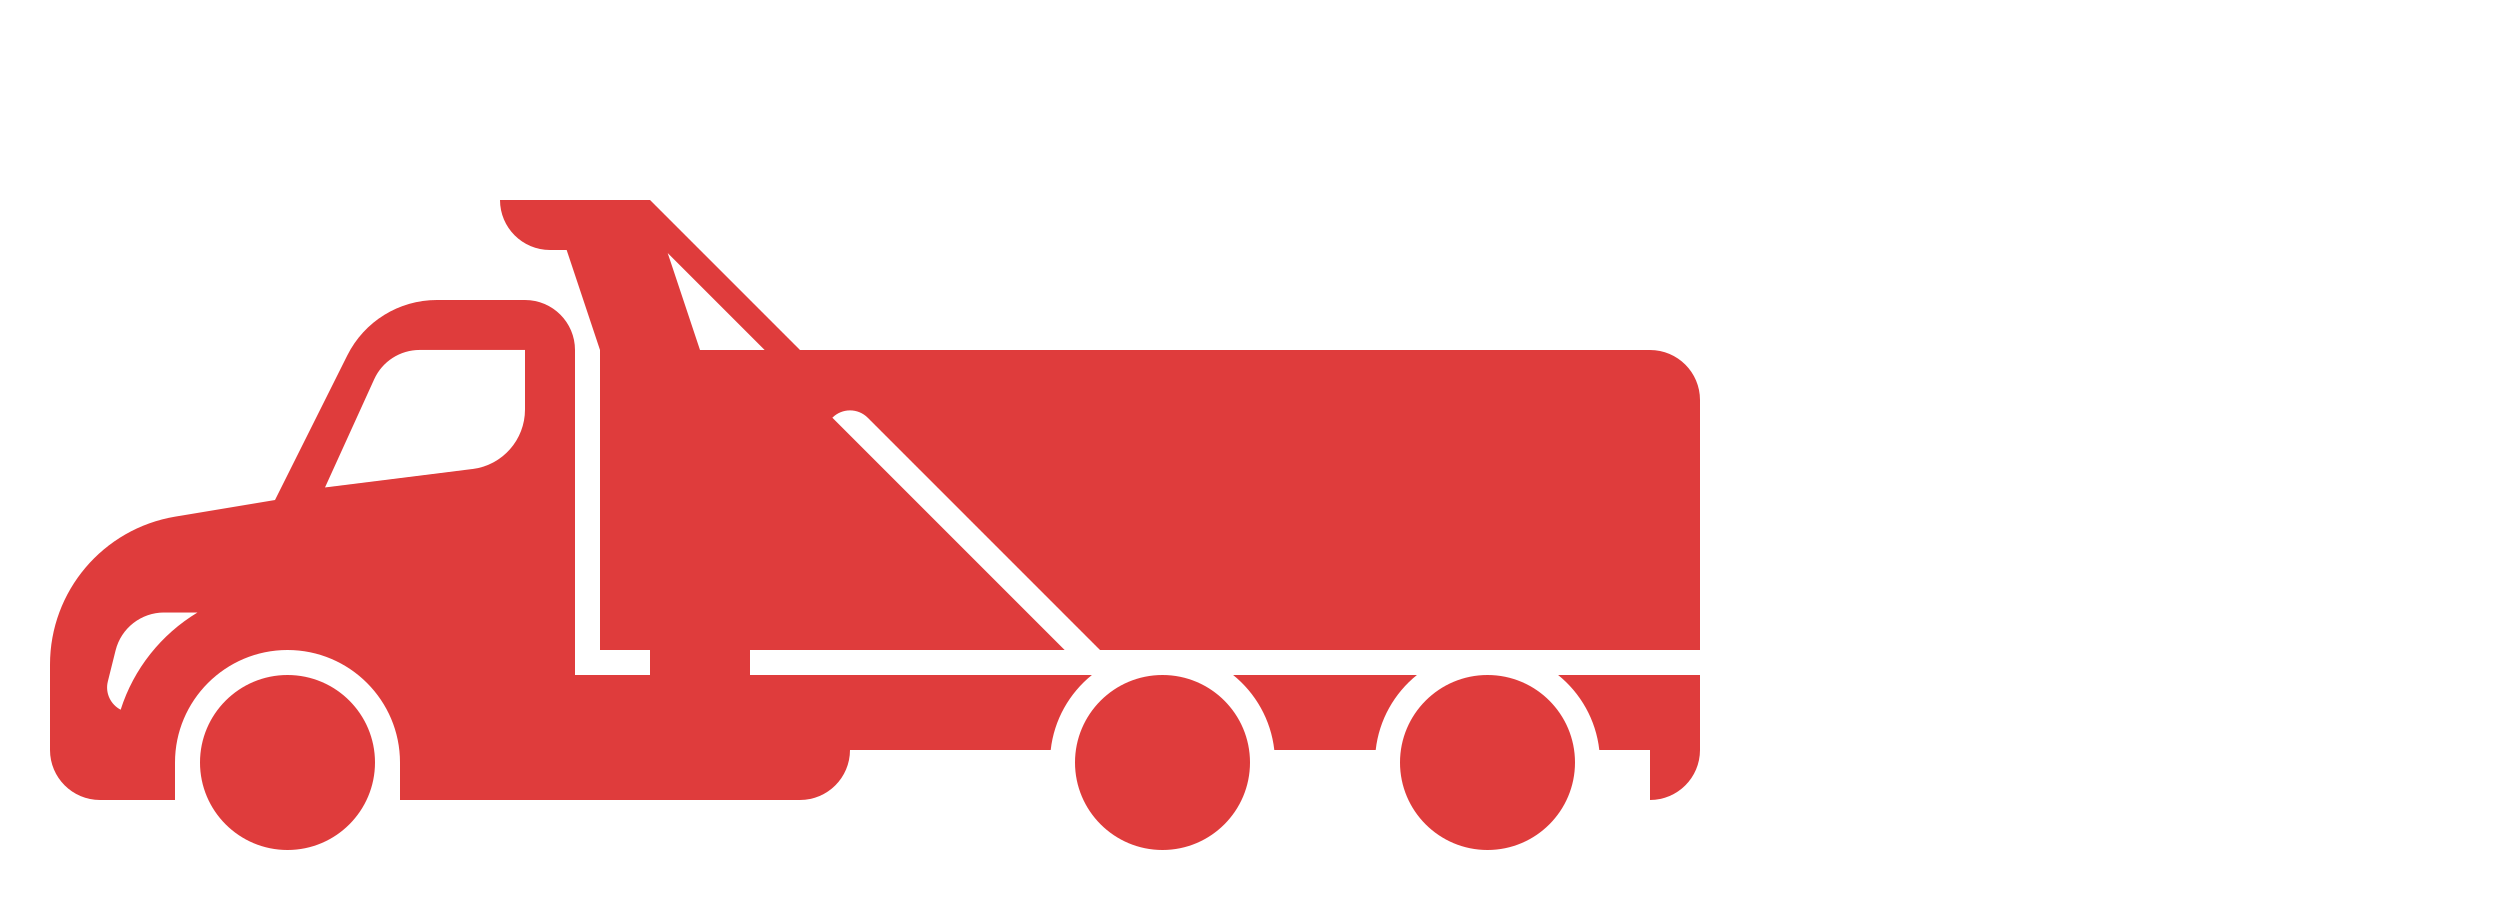
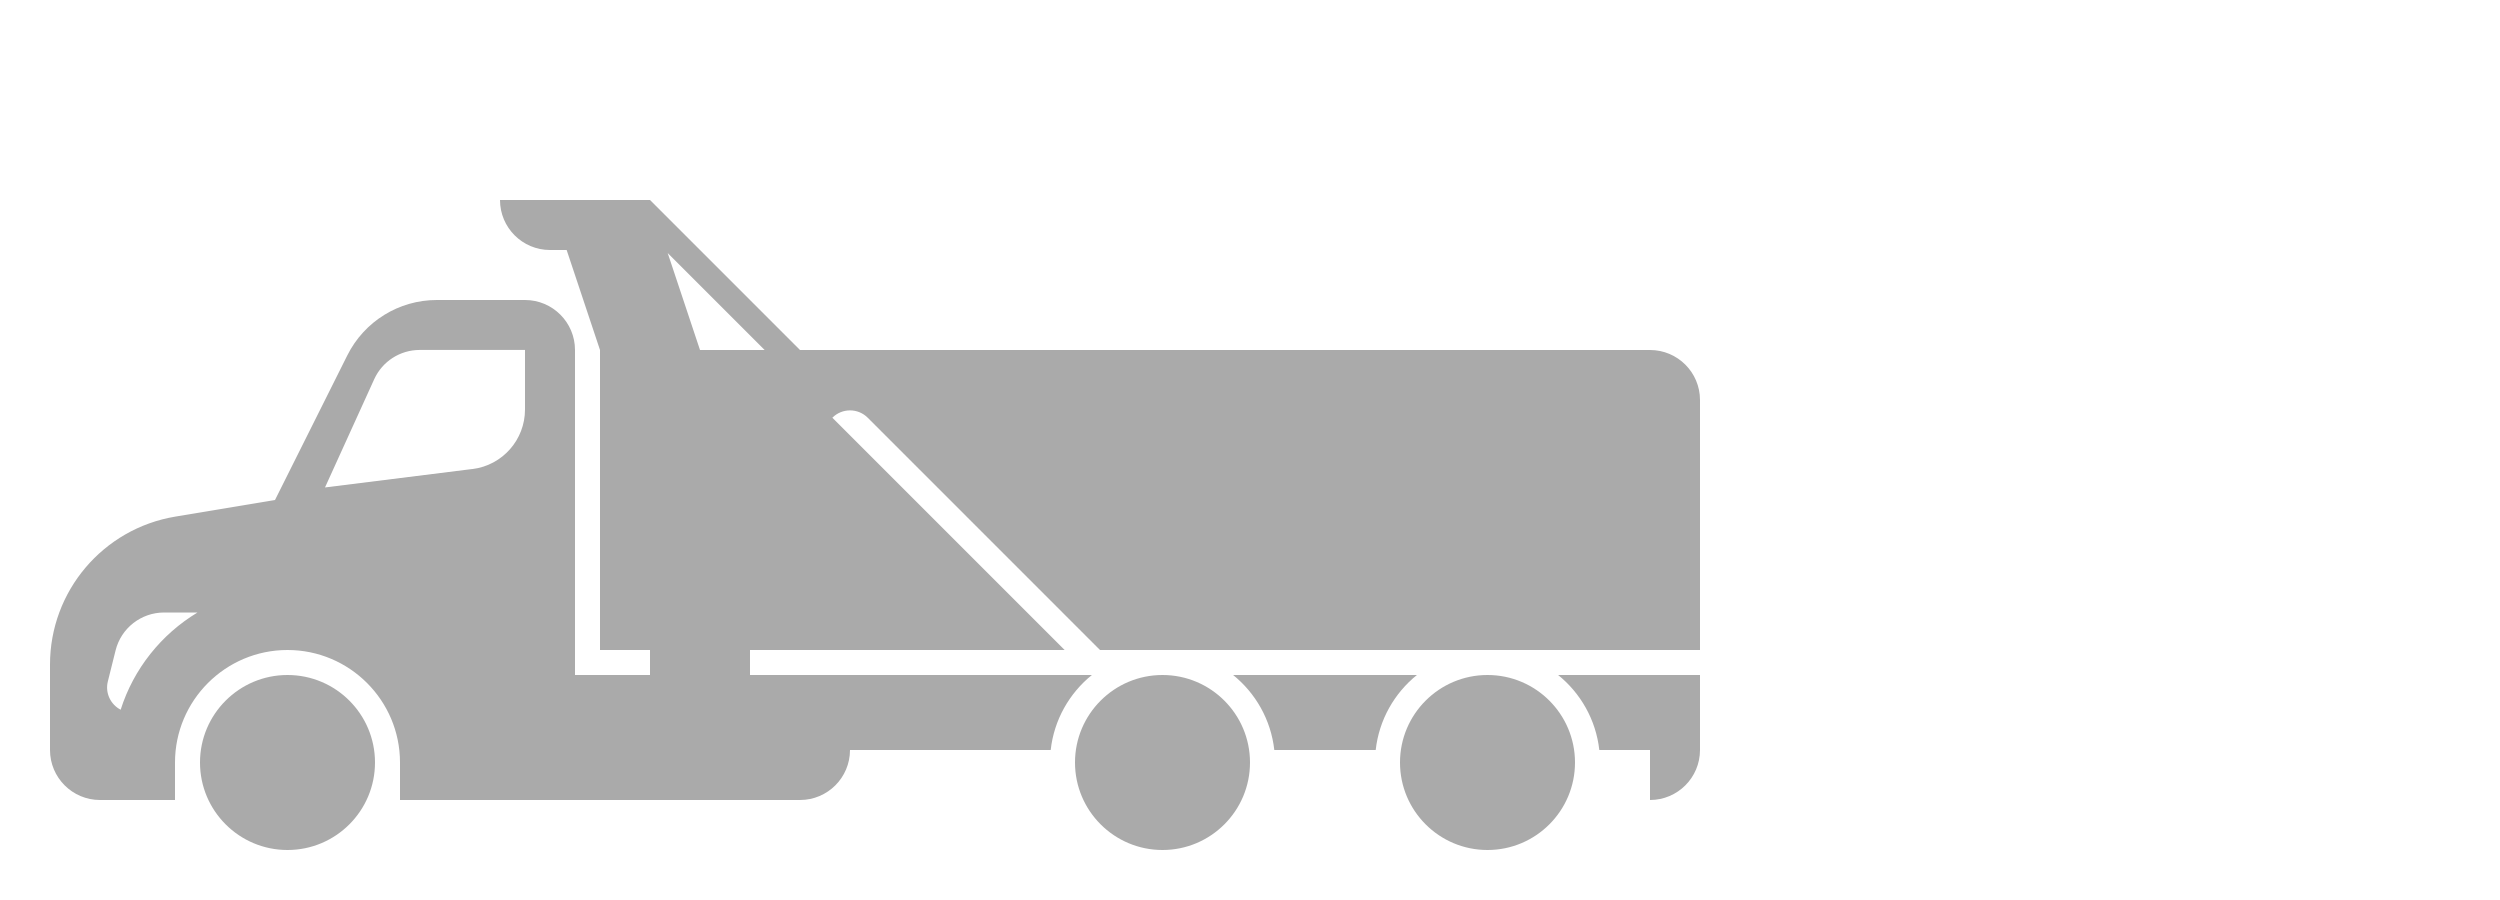
<svg xmlns="http://www.w3.org/2000/svg" width="50" height="18" viewBox="0 0 50 18" fill="none">
-   <path d="M5.75 17C4.784 17 4 16.216 4 15.25C4 14.284 4.784 13.5 5.75 13.5C6.716 13.5 7.5 14.284 7.5 15.25C7.5 16.216 6.716 17 5.75 17Z" fill="#DF3C3C" />
-   <path d="M3.507 10.332L5.5 10L6.947 7.106C7.286 6.428 7.978 6 8.736 6H10.5C11.052 6 11.5 6.448 11.5 7V13.5H13V13H12V7L11.333 5H11C10.448 5 10 4.552 10 4H13L16 7H33C33.552 7 34 7.448 34 8V13H22L17.354 8.354C17.159 8.159 16.842 8.159 16.647 8.354L21.293 13H15V13.5H21.838C21.388 13.863 21.081 14.396 21.014 15H17C17 15.552 16.552 16 16 16H8V15.25C8 14.009 6.991 13 5.75 13C4.509 13 3.5 14.009 3.5 15.25V16H2C1.448 16 1 15.552 1 15V13.291C1 11.824 2.06 10.573 3.507 10.332ZM14 7H15.293L13.354 5.061L14 7ZM9.449 9.381C10.05 9.306 10.5 8.795 10.5 8.19V6.999H8.394C8.002 6.999 7.646 7.228 7.484 7.585L6.5 9.749L9.449 9.38V9.381ZM2.413 14.195C2.673 13.375 3.226 12.686 3.95 12.25H3.282C2.823 12.25 2.423 12.562 2.312 13.007L2.157 13.628C2.098 13.863 2.216 14.093 2.414 14.195H2.413Z" fill="#DF3C3C" />
-   <path d="M29.75 17C28.784 17 28 16.216 28 15.25C28 14.284 28.784 13.5 29.75 13.5C30.716 13.5 31.5 14.284 31.5 15.25C31.5 16.216 30.716 17 29.75 17Z" fill="#DF3C3C" />
-   <path d="M24.662 13.5H28.338C27.888 13.863 27.581 14.396 27.514 15H25.486C25.419 14.396 25.112 13.863 24.662 13.5Z" fill="#DF3C3C" />
-   <path d="M31.162 13.5H34V15C34 15.552 33.552 16 33 16V15H31.986C31.919 14.396 31.612 13.863 31.162 13.5Z" fill="#DF3C3C" />
-   <path d="M23.25 17C22.284 17 21.5 16.216 21.5 15.25C21.5 14.284 22.284 13.5 23.25 13.5C24.216 13.5 25 14.284 25 15.25C25 16.216 24.216 17 23.25 17Z" fill="#DF3C3C" />
+   <path d="M5.75 17C4.784 17 4 16.216 4 15.25C4 14.284 4.784 13.5 5.75 13.5C6.716 13.5 7.5 14.284 7.5 15.25C7.5 16.216 6.716 17 5.75 17Z" fill="#aaa" />
+   <path d="M3.507 10.332L5.5 10L6.947 7.106C7.286 6.428 7.978 6 8.736 6H10.5C11.052 6 11.5 6.448 11.5 7V13.5H13V13H12V7L11.333 5H11C10.448 5 10 4.552 10 4H13L16 7H33C33.552 7 34 7.448 34 8V13H22L17.354 8.354C17.159 8.159 16.842 8.159 16.647 8.354L21.293 13H15V13.5H21.838C21.388 13.863 21.081 14.396 21.014 15H17C17 15.552 16.552 16 16 16H8V15.25C8 14.009 6.991 13 5.75 13C4.509 13 3.5 14.009 3.5 15.25V16H2C1.448 16 1 15.552 1 15V13.291C1 11.824 2.06 10.573 3.507 10.332ZM14 7H15.293L13.354 5.061L14 7ZM9.449 9.381C10.05 9.306 10.5 8.795 10.5 8.19V6.999H8.394C8.002 6.999 7.646 7.228 7.484 7.585L6.5 9.749L9.449 9.38V9.381ZM2.413 14.195C2.673 13.375 3.226 12.686 3.95 12.25H3.282C2.823 12.25 2.423 12.562 2.312 13.007L2.157 13.628C2.098 13.863 2.216 14.093 2.414 14.195H2.413Z" fill="#aaa" />
+   <path d="M29.75 17C28.784 17 28 16.216 28 15.25C28 14.284 28.784 13.5 29.75 13.5C30.716 13.5 31.5 14.284 31.5 15.25C31.5 16.216 30.716 17 29.75 17Z" fill="#aaa" />
+   <path d="M24.662 13.5H28.338C27.888 13.863 27.581 14.396 27.514 15H25.486C25.419 14.396 25.112 13.863 24.662 13.5Z" fill="#aaa" />
+   <path d="M31.162 13.5H34V15C34 15.552 33.552 16 33 16V15H31.986C31.919 14.396 31.612 13.863 31.162 13.5Z" fill="#aaa" />
+   <path d="M23.25 17C22.284 17 21.5 16.216 21.5 15.25C21.5 14.284 22.284 13.5 23.25 13.5C24.216 13.5 25 14.284 25 15.25C25 16.216 24.216 17 23.25 17Z" fill="#aaa" />
</svg>
